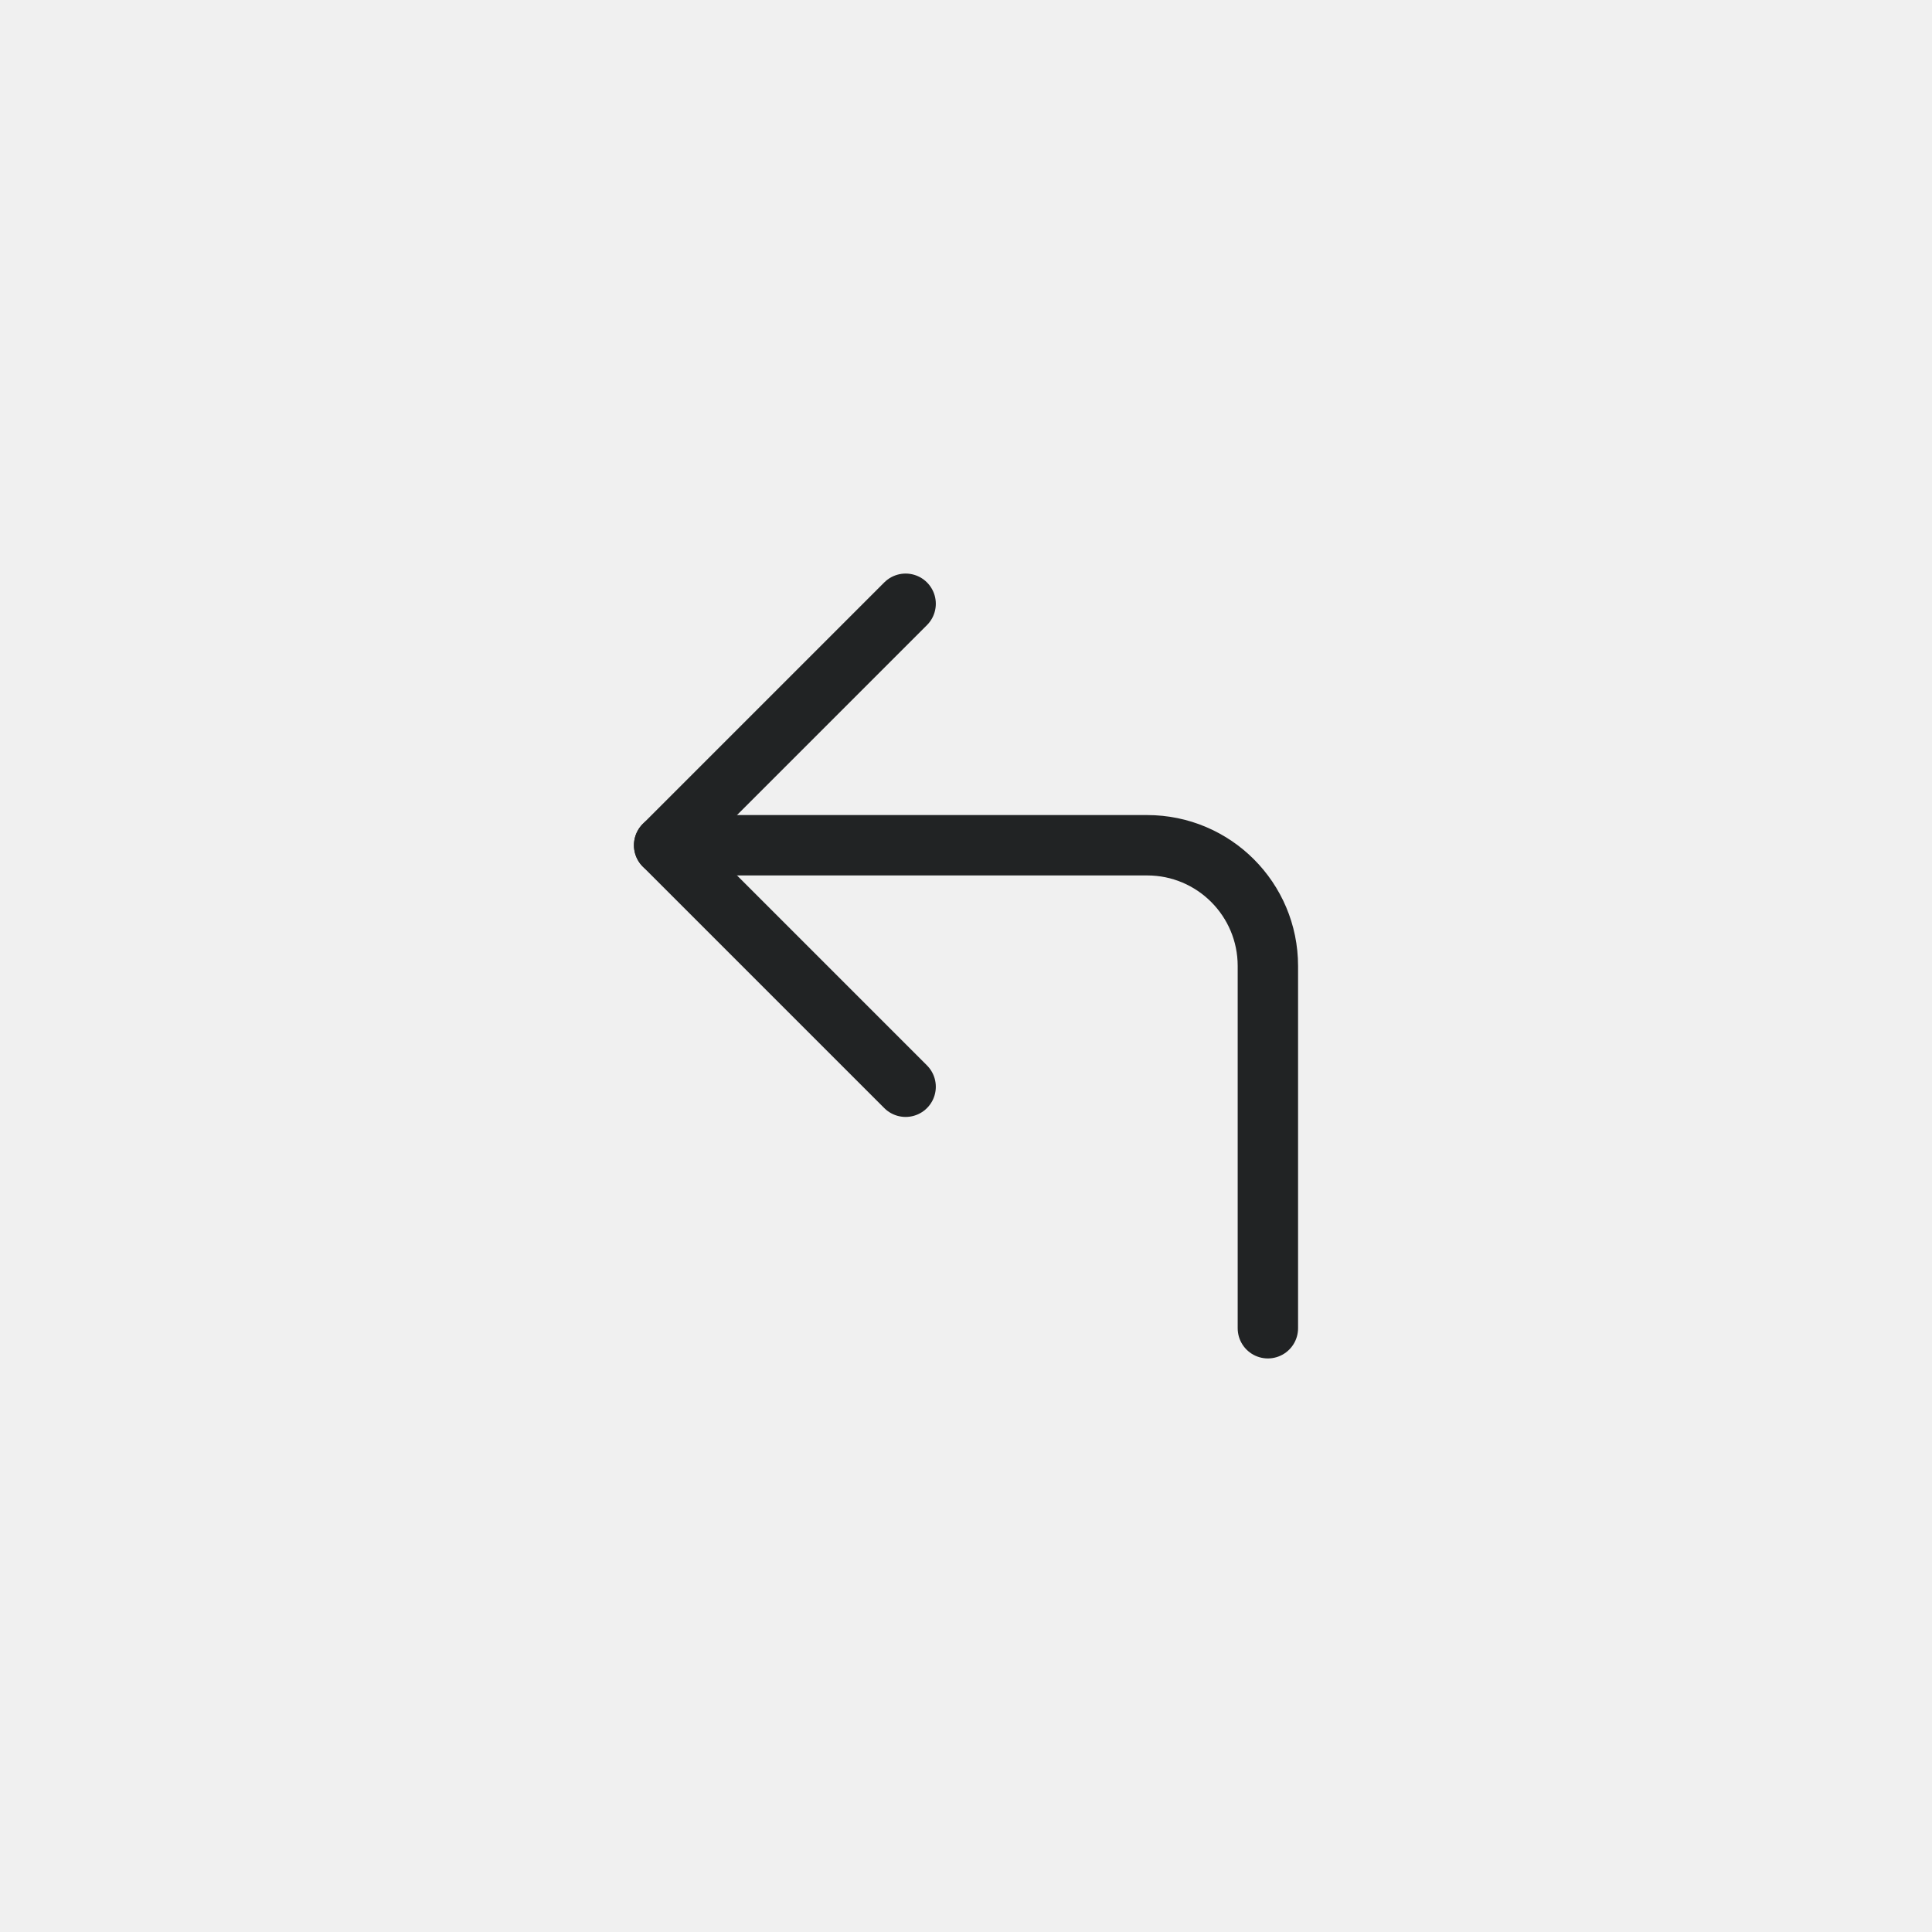
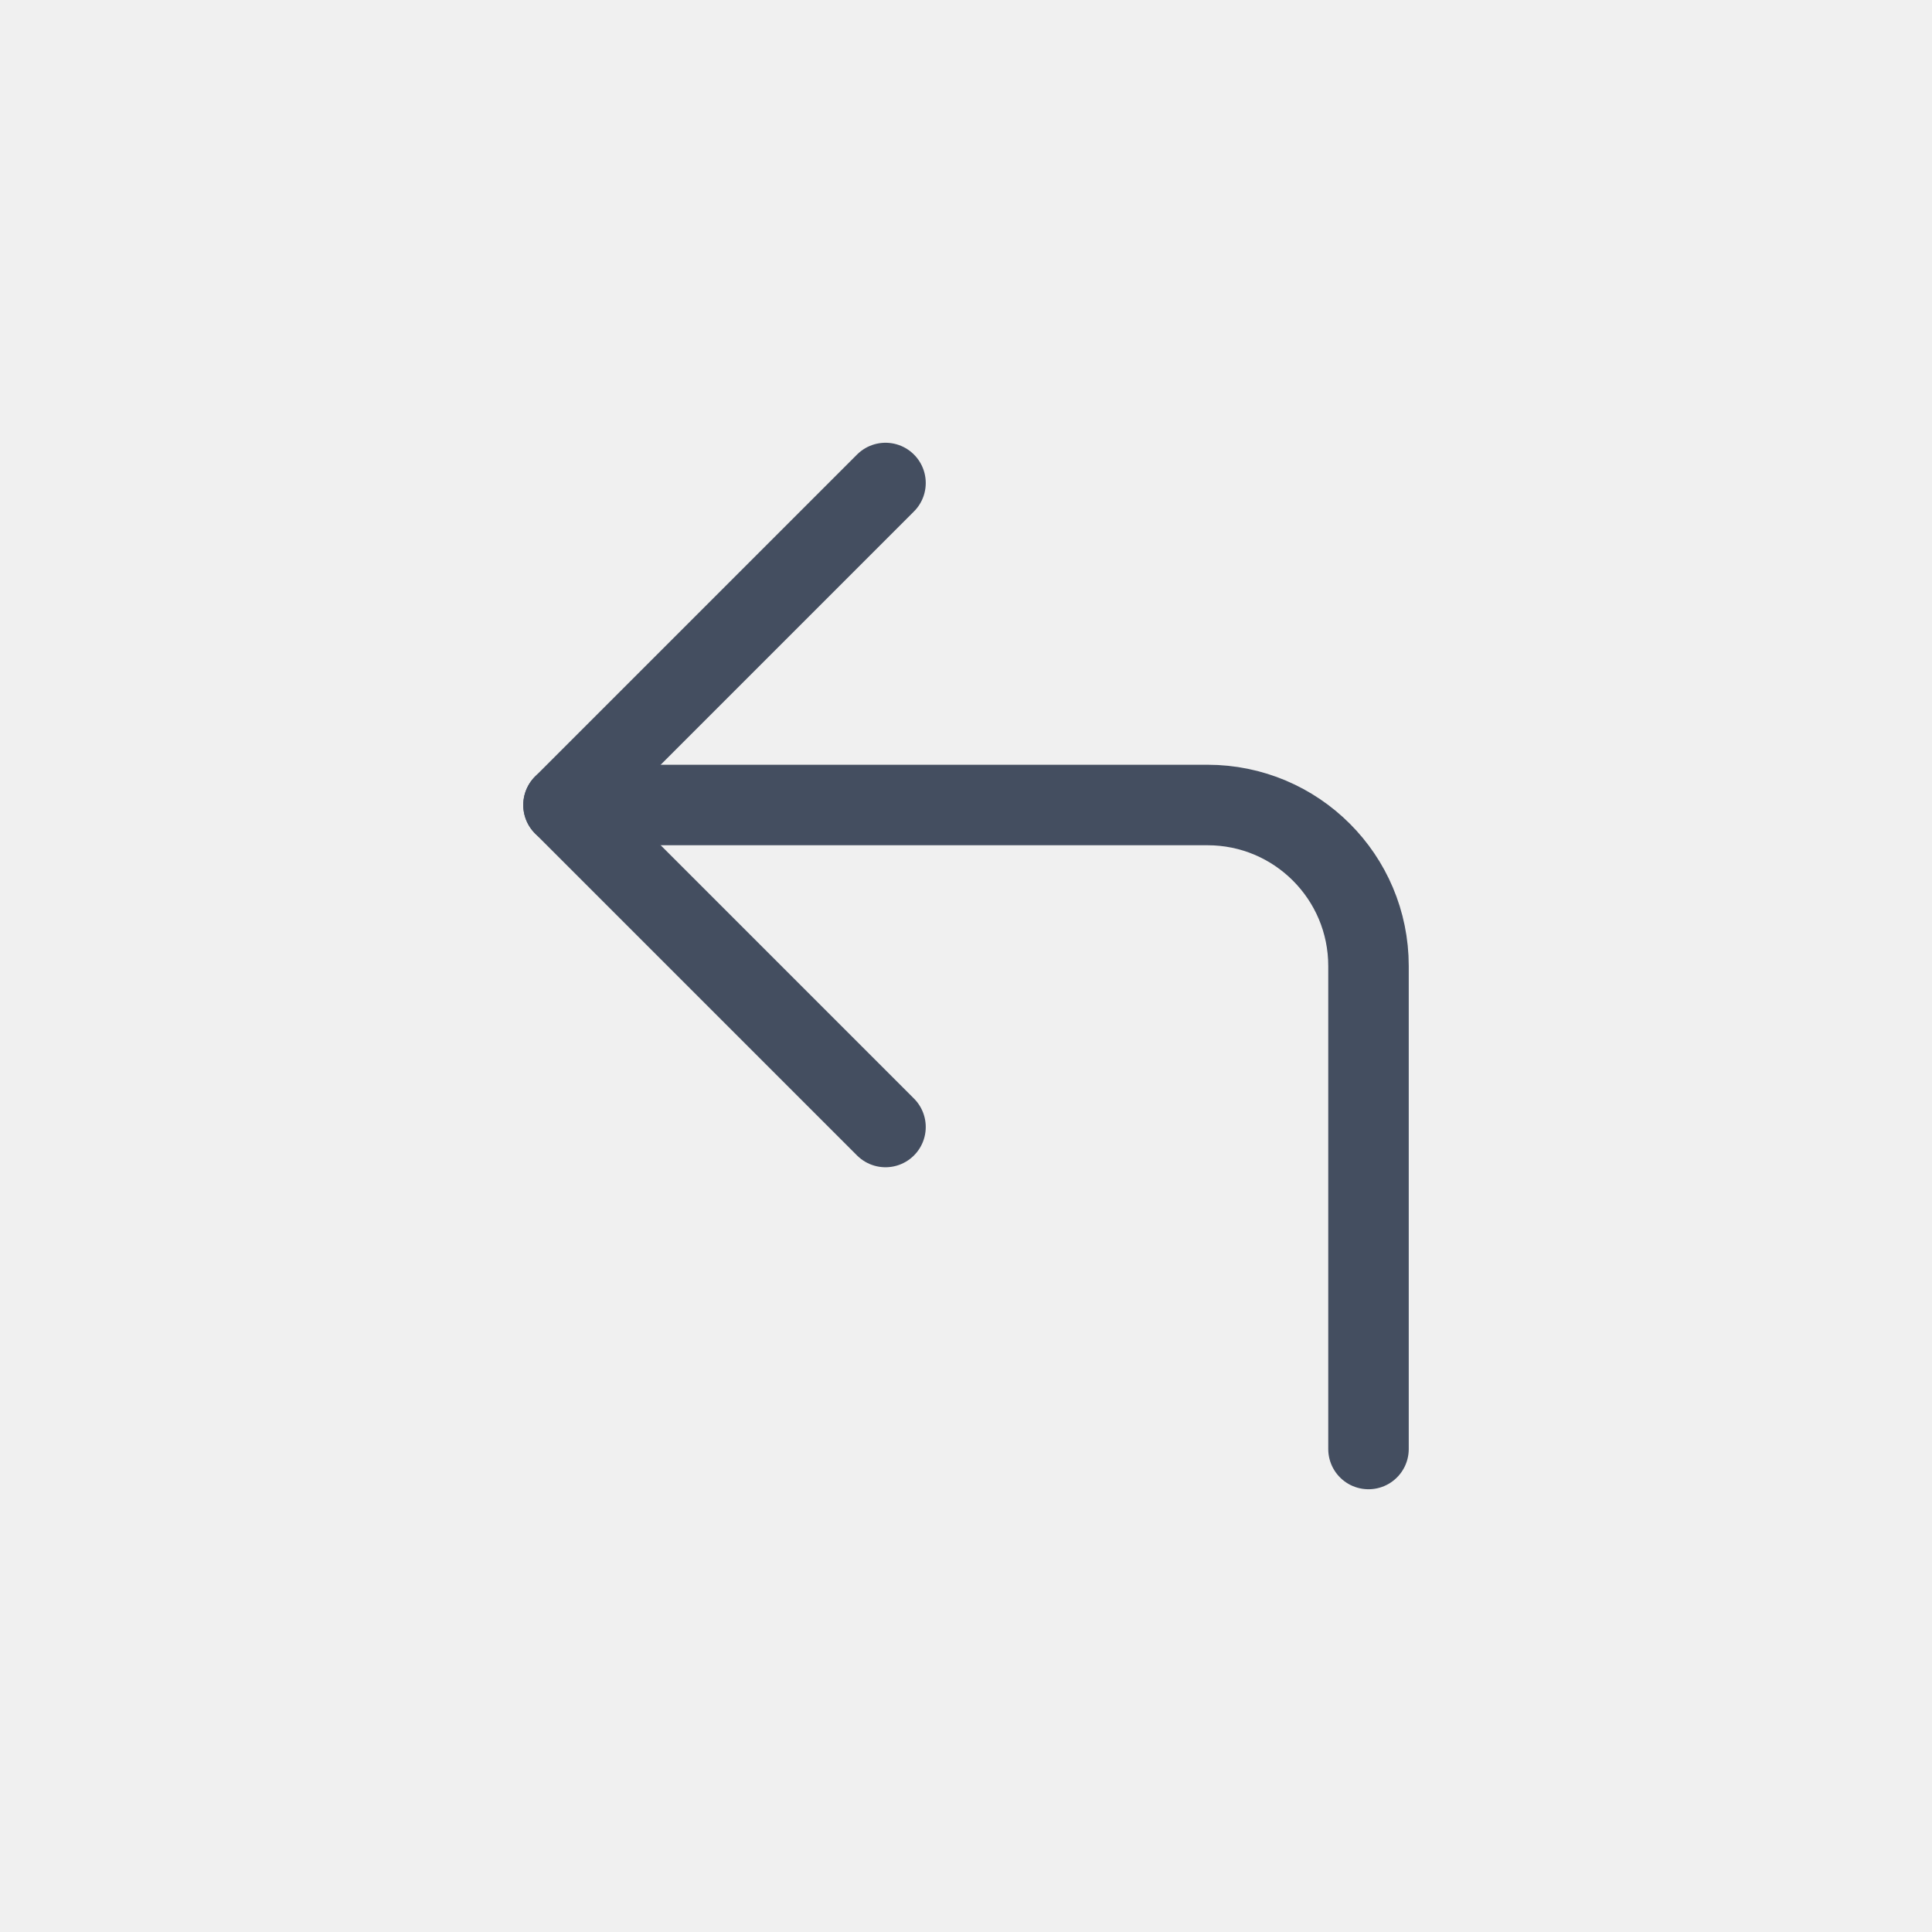
- <svg xmlns="http://www.w3.org/2000/svg" width="32px" height="32px" viewBox="0 0 32 32" version="1.1">
-   <g id="页面-4" stroke="none" stroke-width="1" fill="none" fill-rule="evenodd">
-     <g id="Whiteboard-Guidelines" transform="translate(-24, -374)">
-       <g id="undo" transform="translate(24, 374)">
-         <rect id="矩形备份-19" fill="#FFFFFF" opacity="0.01" x="0" y="0" width="32" height="32" />
-         <polyline id="路径-11备份-5" stroke="#212324" stroke-linecap="round" stroke-linejoin="round" transform="translate(13, 14) rotate(-360) translate(-13, -14) " points="15 18 13 16 11 14 13 12 15 10" />
-         <path d="M11,14 L19,14 C20.105,14 21,14.895 21,16 L21,22 L21,22" id="路径-7" stroke="#212324" stroke-linecap="round" stroke-linejoin="round" />
-       </g>
+ <svg xmlns="http://www.w3.org/2000/svg" width="24px" height="24px" viewBox="0 0 24 24" version="1.1">
+   <g id="页面-1" stroke="none" stroke-width="1" fill="none" fill-rule="evenodd" stroke-linecap="round" stroke-linejoin="round">
+     <g id="切图" transform="translate(-88, -80)" stroke="#444E60">
+       <polyline id="路径-11备份-5" transform="translate(97, 90) rotate(-360) translate(-97, -90) " points="99 94 97 92 95 90 97 88 99 86" />
+       <path d="M95,90 L103,90 C104.105,90 105,90.895 105,92 L105,98 L105,98" id="路径-7" />
    </g>
  </g>
</svg>
